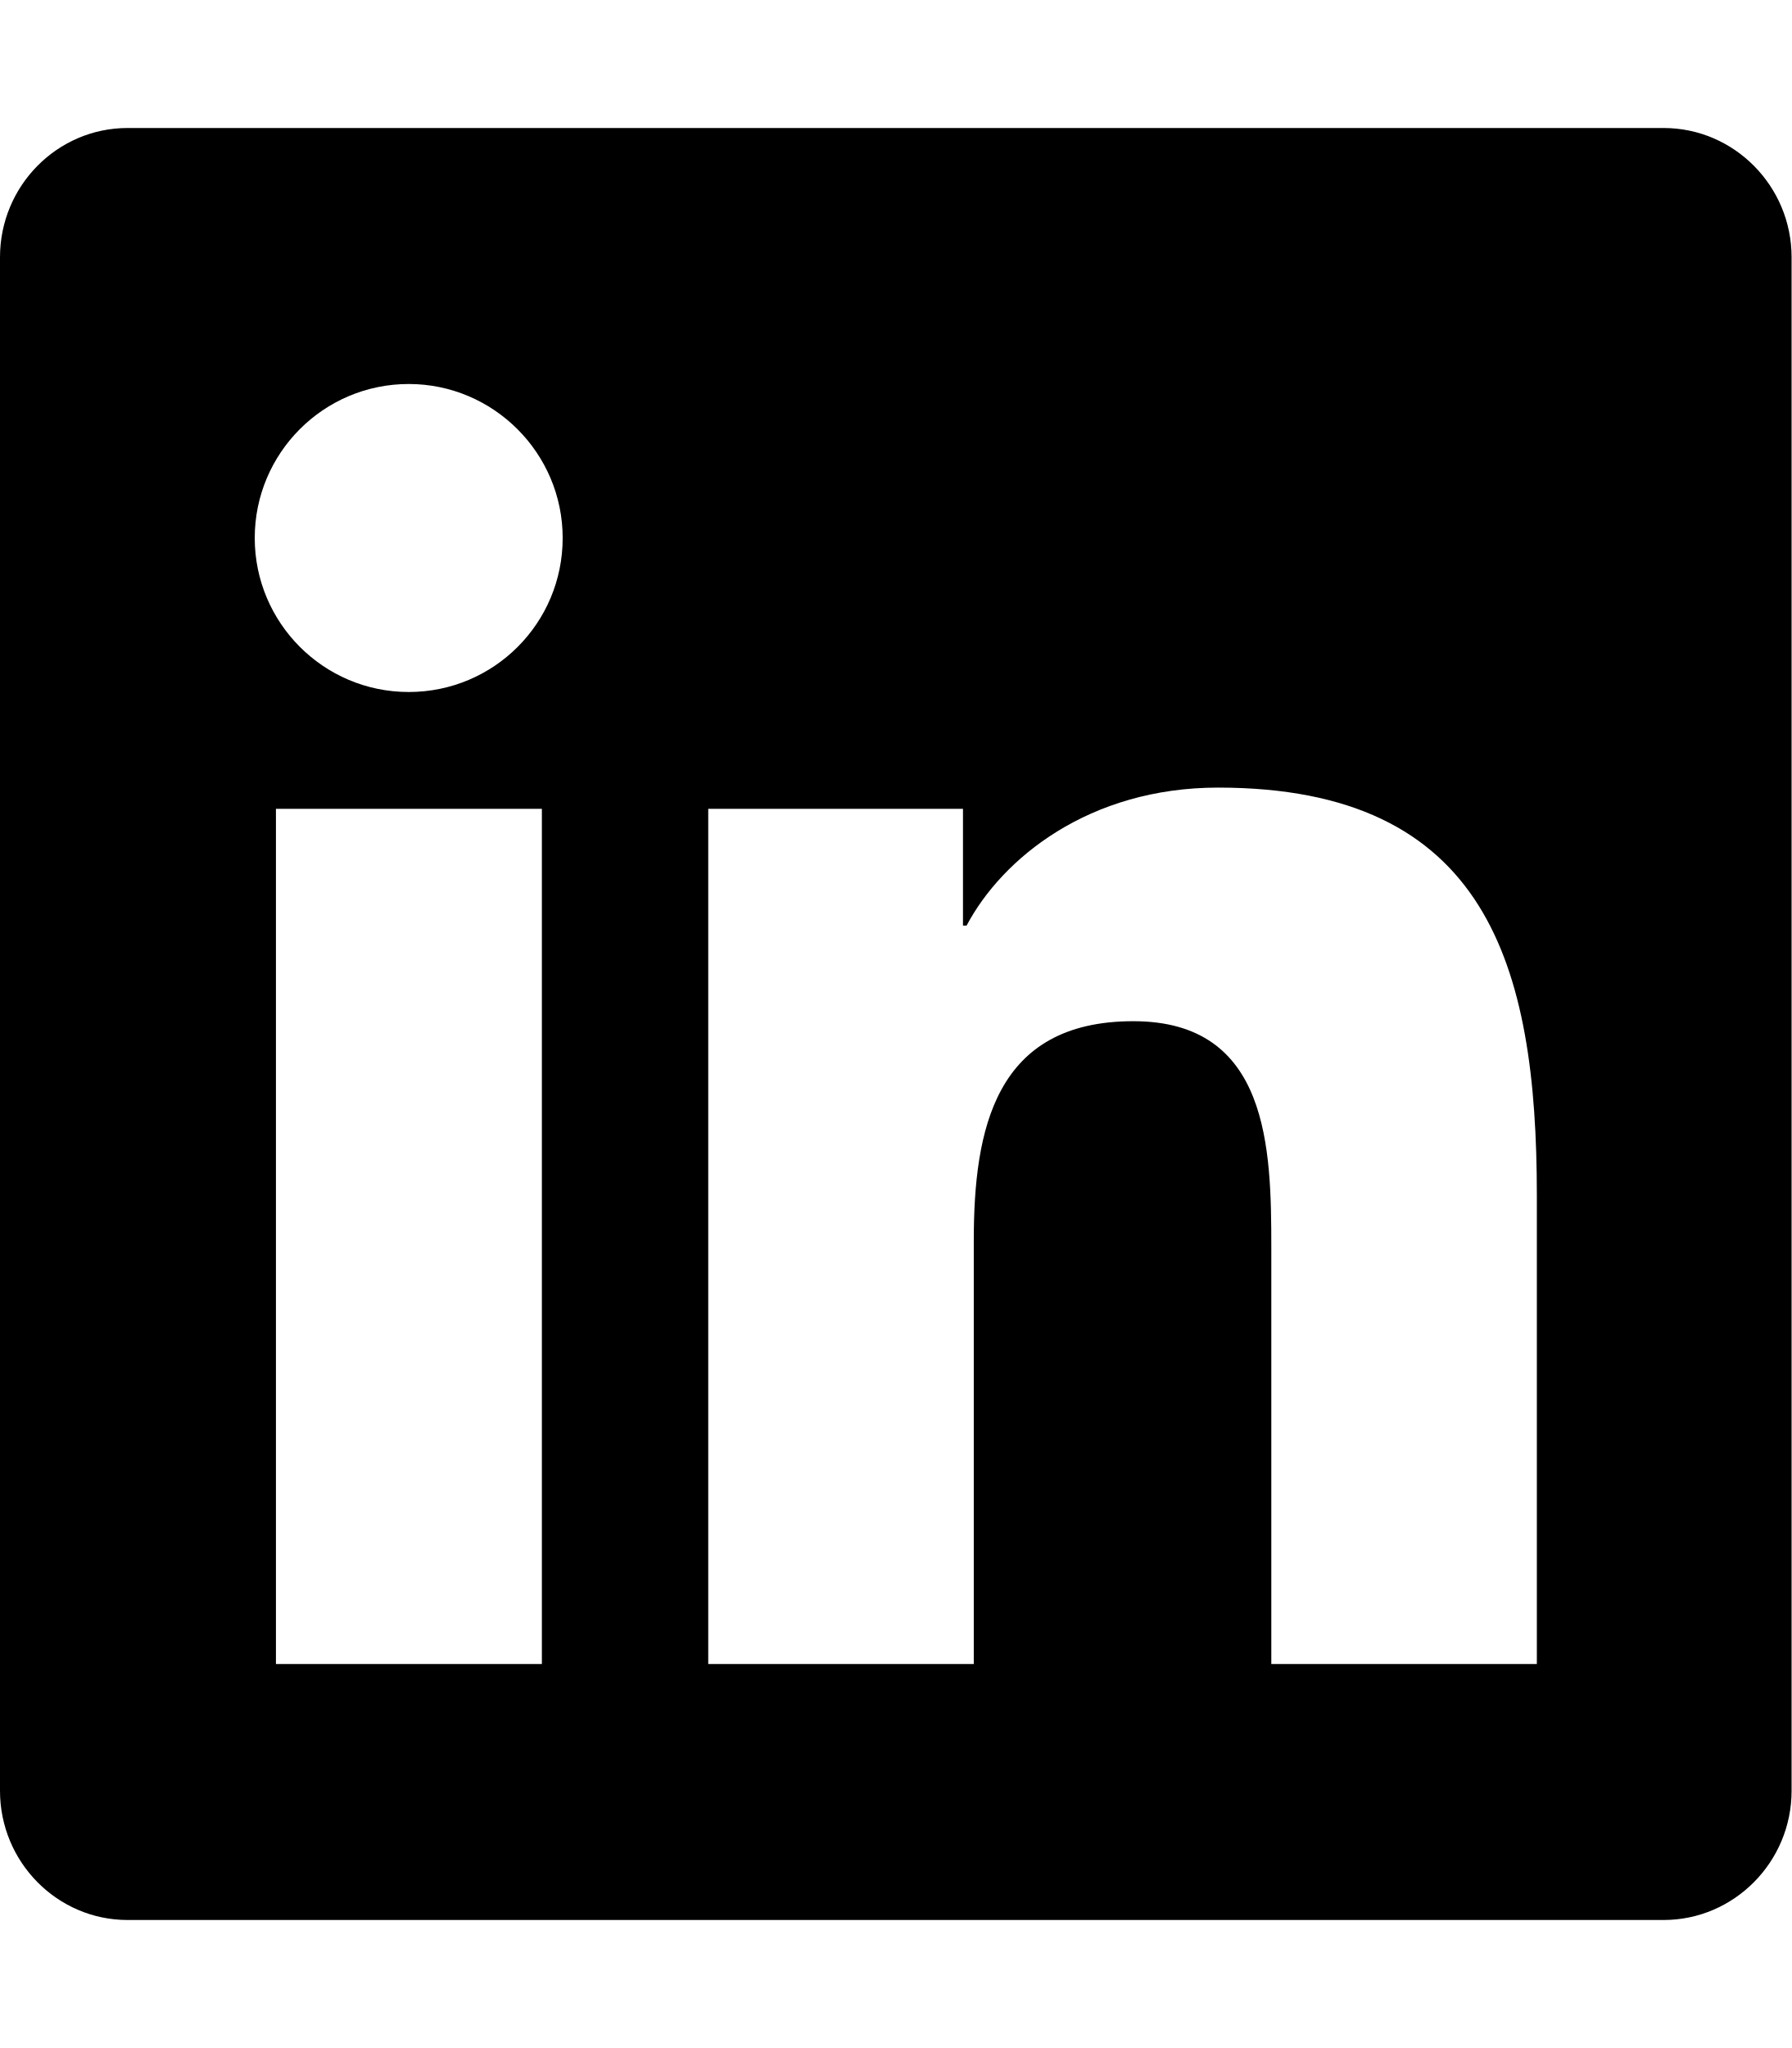
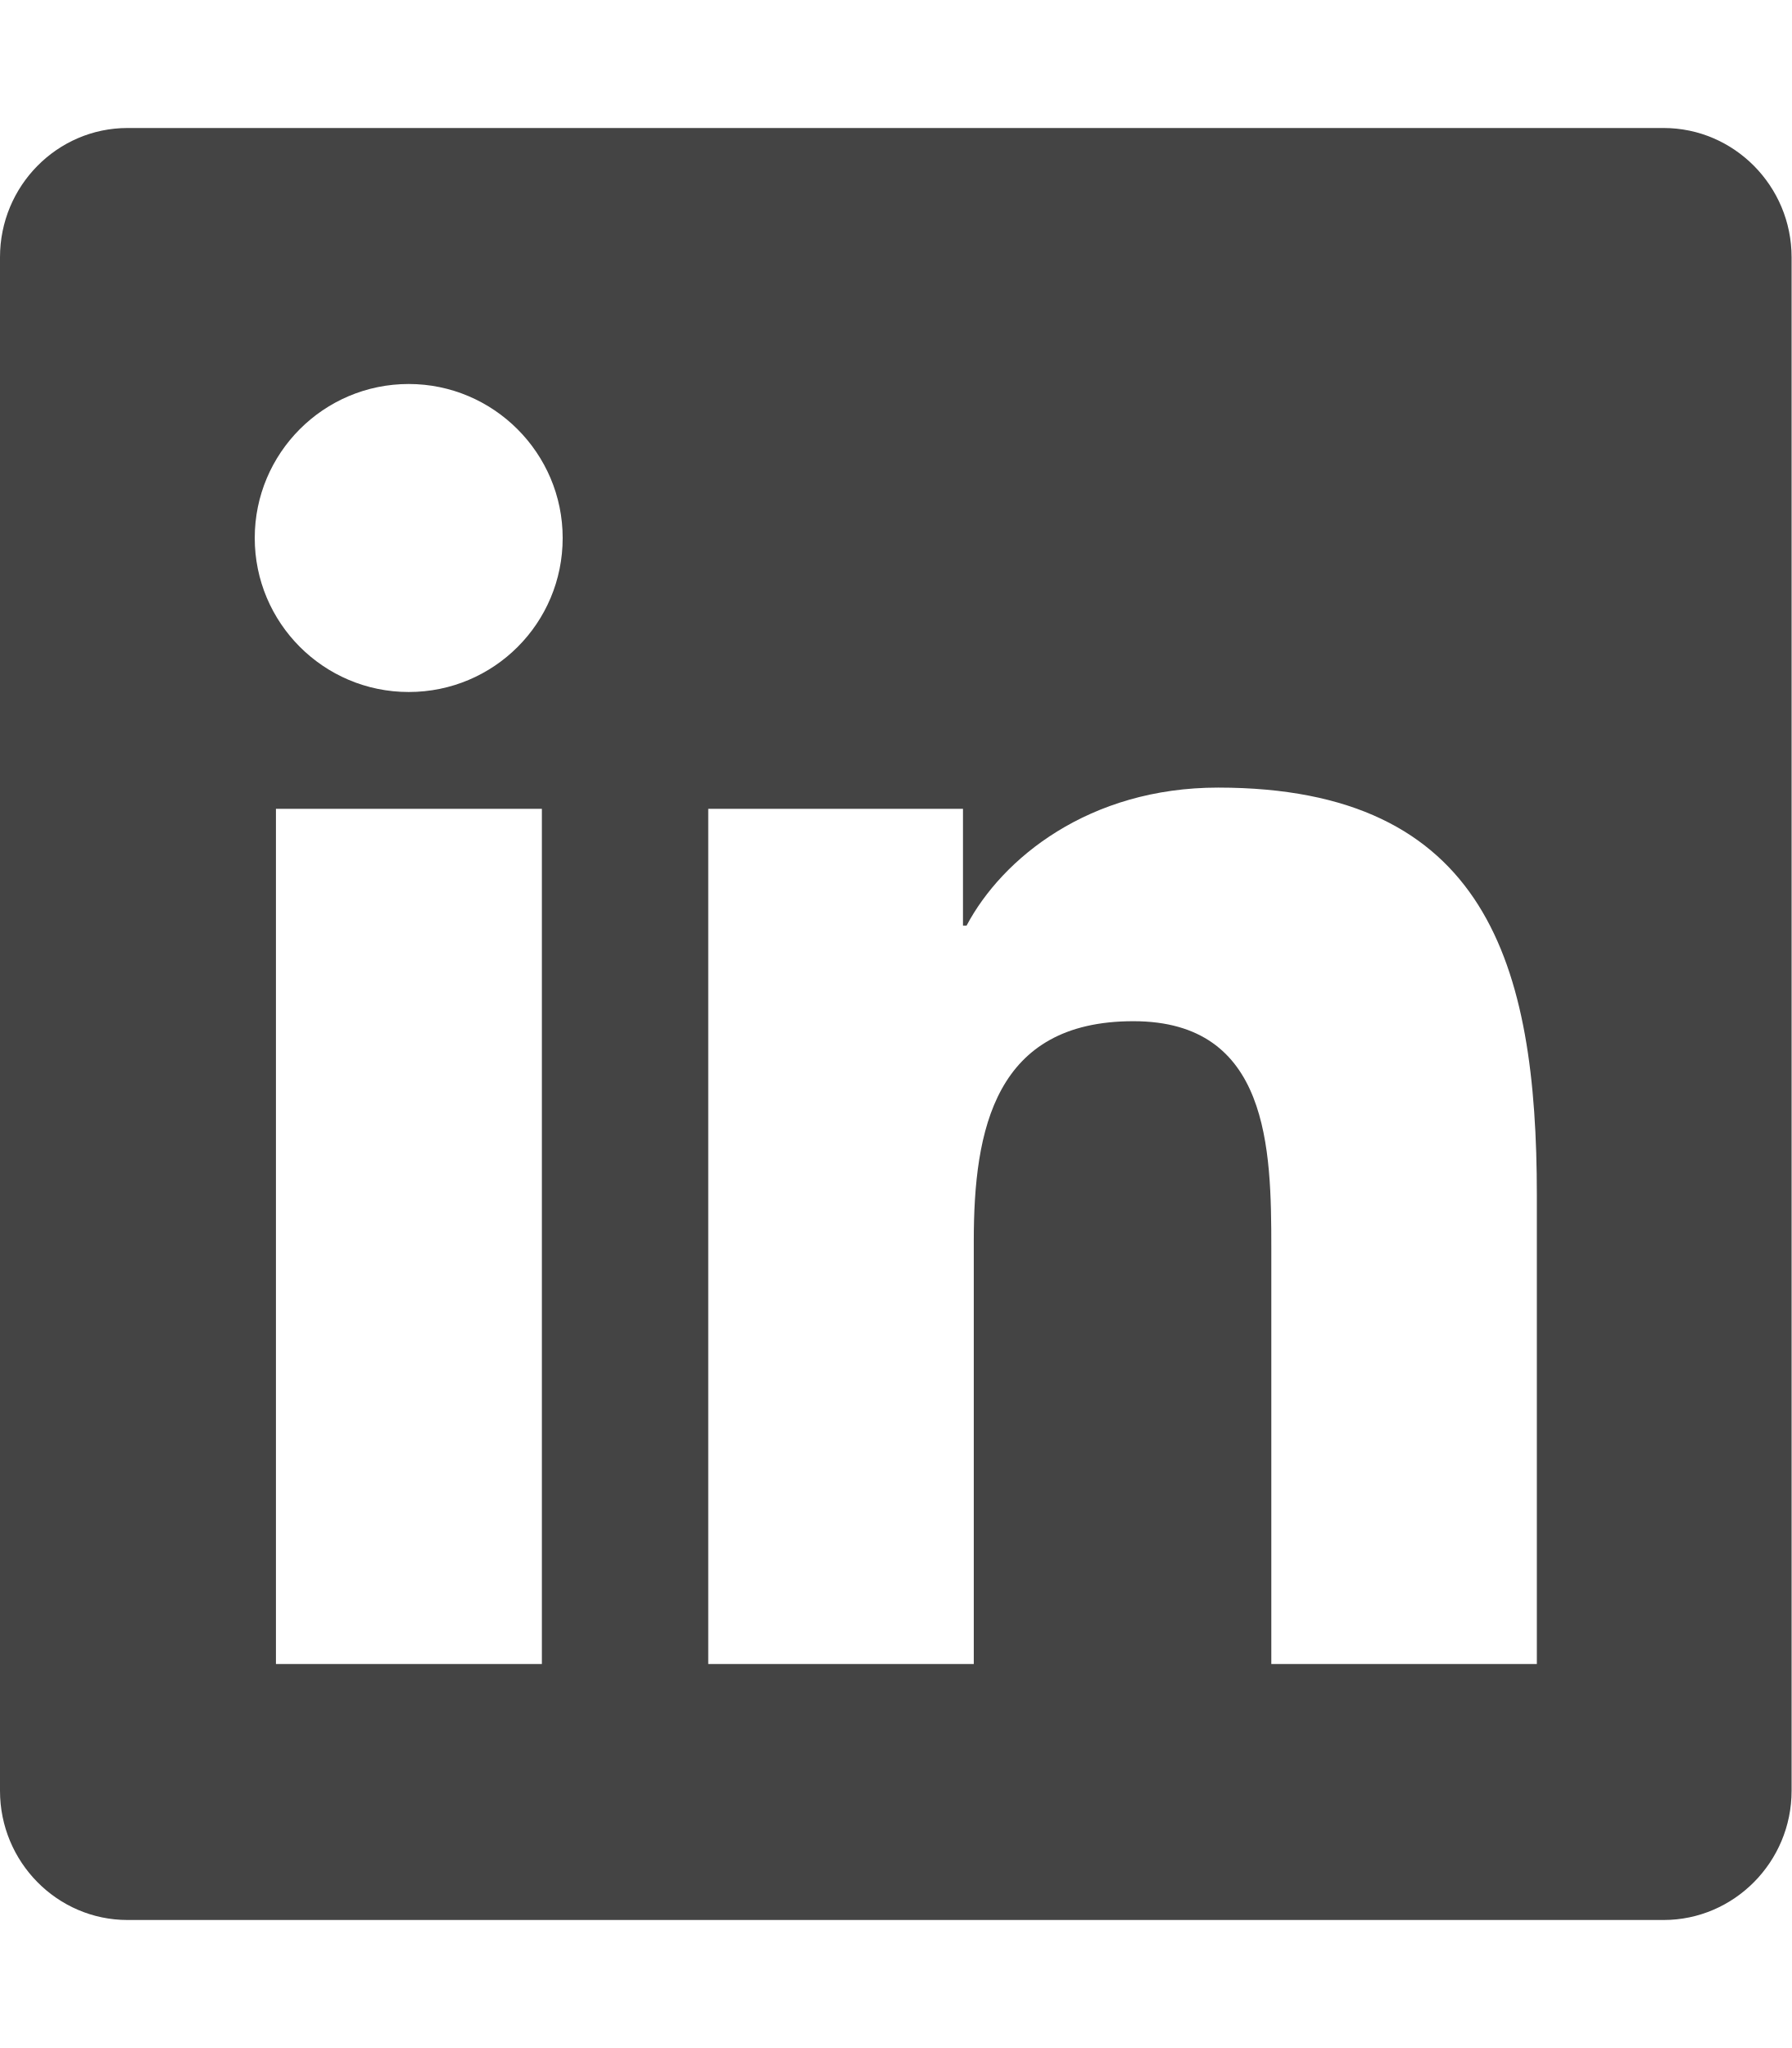
<svg xmlns="http://www.w3.org/2000/svg" viewBox="0 0 448 512">
-   <path d="M416 32H31.9C14.3 32 0 46.5 0 64.3v383.4C0 465.5 14.3 480 31.9 480H416c17.6 0 32-14.5 32-32.3V64.3c0-17.8-14.4-32.3-32-32.3zM135.4 416H69V202.2h66.5V416zm-33.2-243c-21.3 0-38.5-17.3-38.5-38.5S80.9 96 102.2 96c21.2 0 38.5 17.3 38.5 38.5 0 21.3-17.2 38.5-38.5 38.5zm282.1 243h-66.4V312c0-24.8-.5-56.7-34.5-56.7-34.6 0-39.9 27-39.9 54.9V416h-66.4V202.2h63.7v29.2h.9c8.9-16.8 30.6-34.5 62.9-34.5 67.2 0 79.7 44.3 79.7 101.9V416z" />
+   <path fill="#444" d="M416 32H31.9C14.3 32 0 46.5 0 64.3v383.4C0 465.5 14.3 480 31.9 480H416c17.6 0 32-14.5 32-32.3V64.3c0-17.8-14.4-32.3-32-32.3zM135.4 416H69V202.2h66.5V416zm-33.2-243c-21.3 0-38.5-17.3-38.5-38.5S80.9 96 102.2 96c21.2 0 38.5 17.3 38.5 38.5 0 21.3-17.2 38.5-38.5 38.5zm282.1 243h-66.4V312c0-24.8-.5-56.7-34.5-56.7-34.6 0-39.9 27-39.9 54.9V416h-66.4V202.2h63.7v29.2h.9c8.9-16.8 30.6-34.5 62.9-34.5 67.2 0 79.7 44.3 79.7 101.9V416z" />
</svg>
